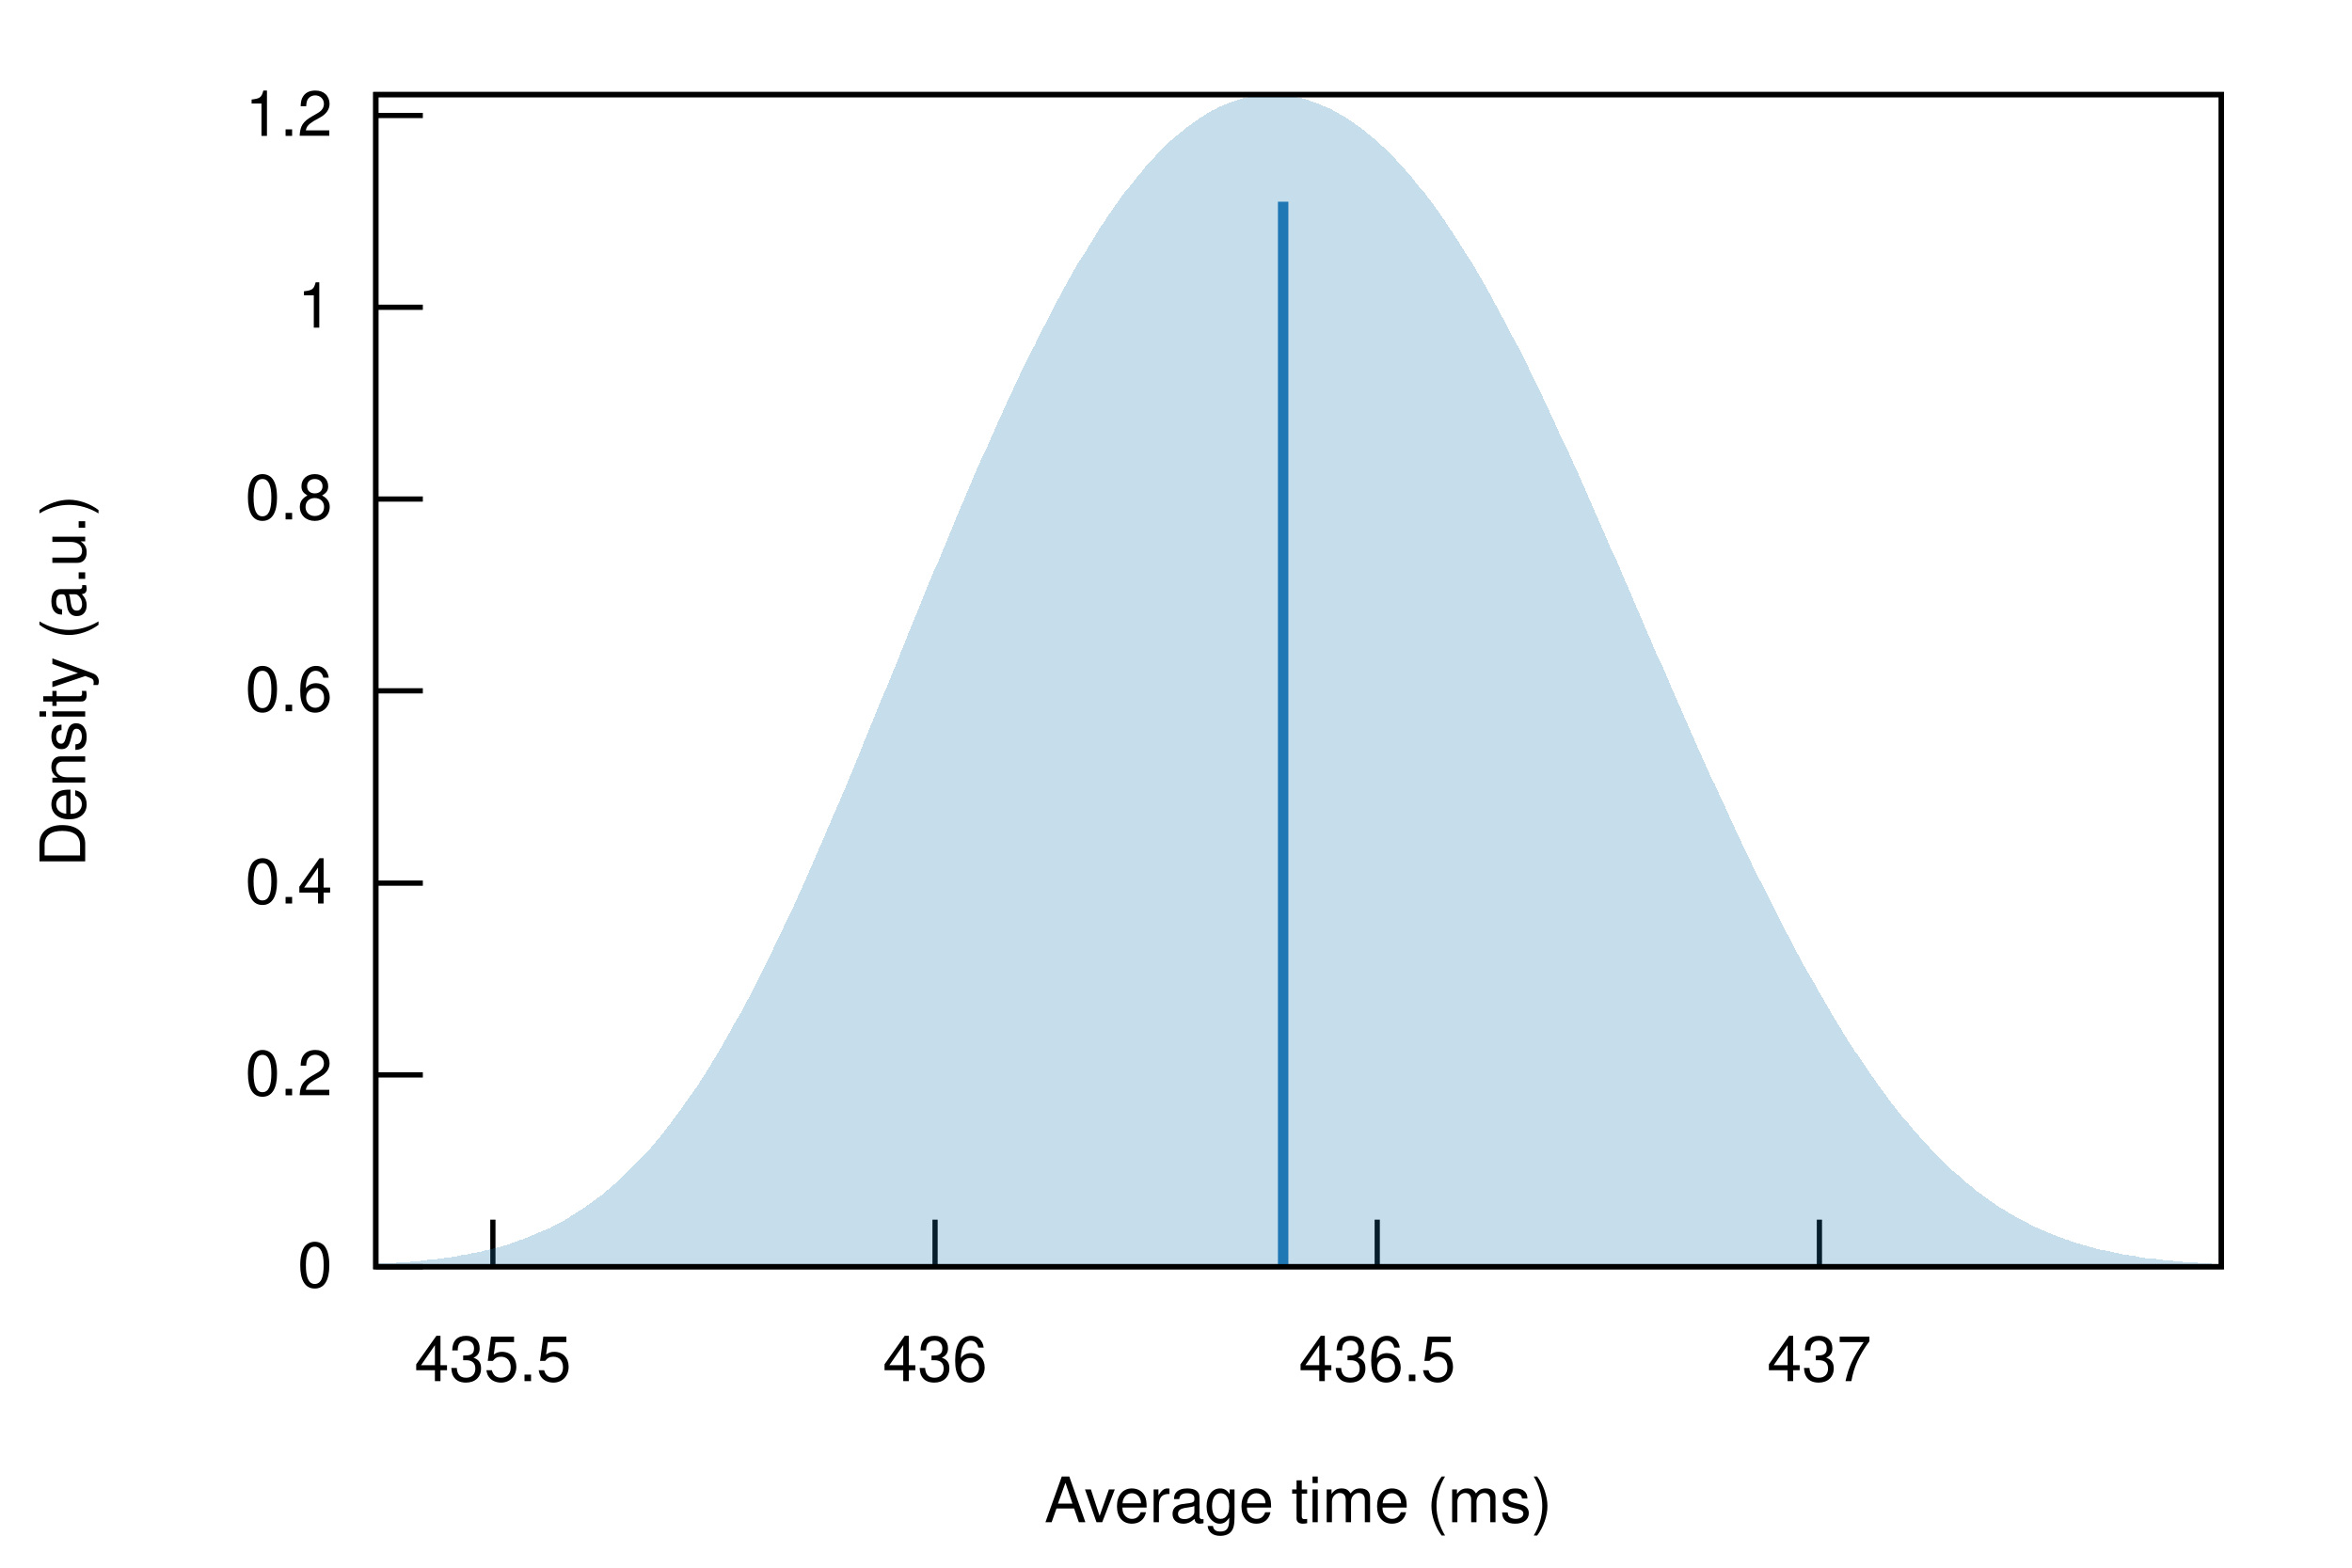
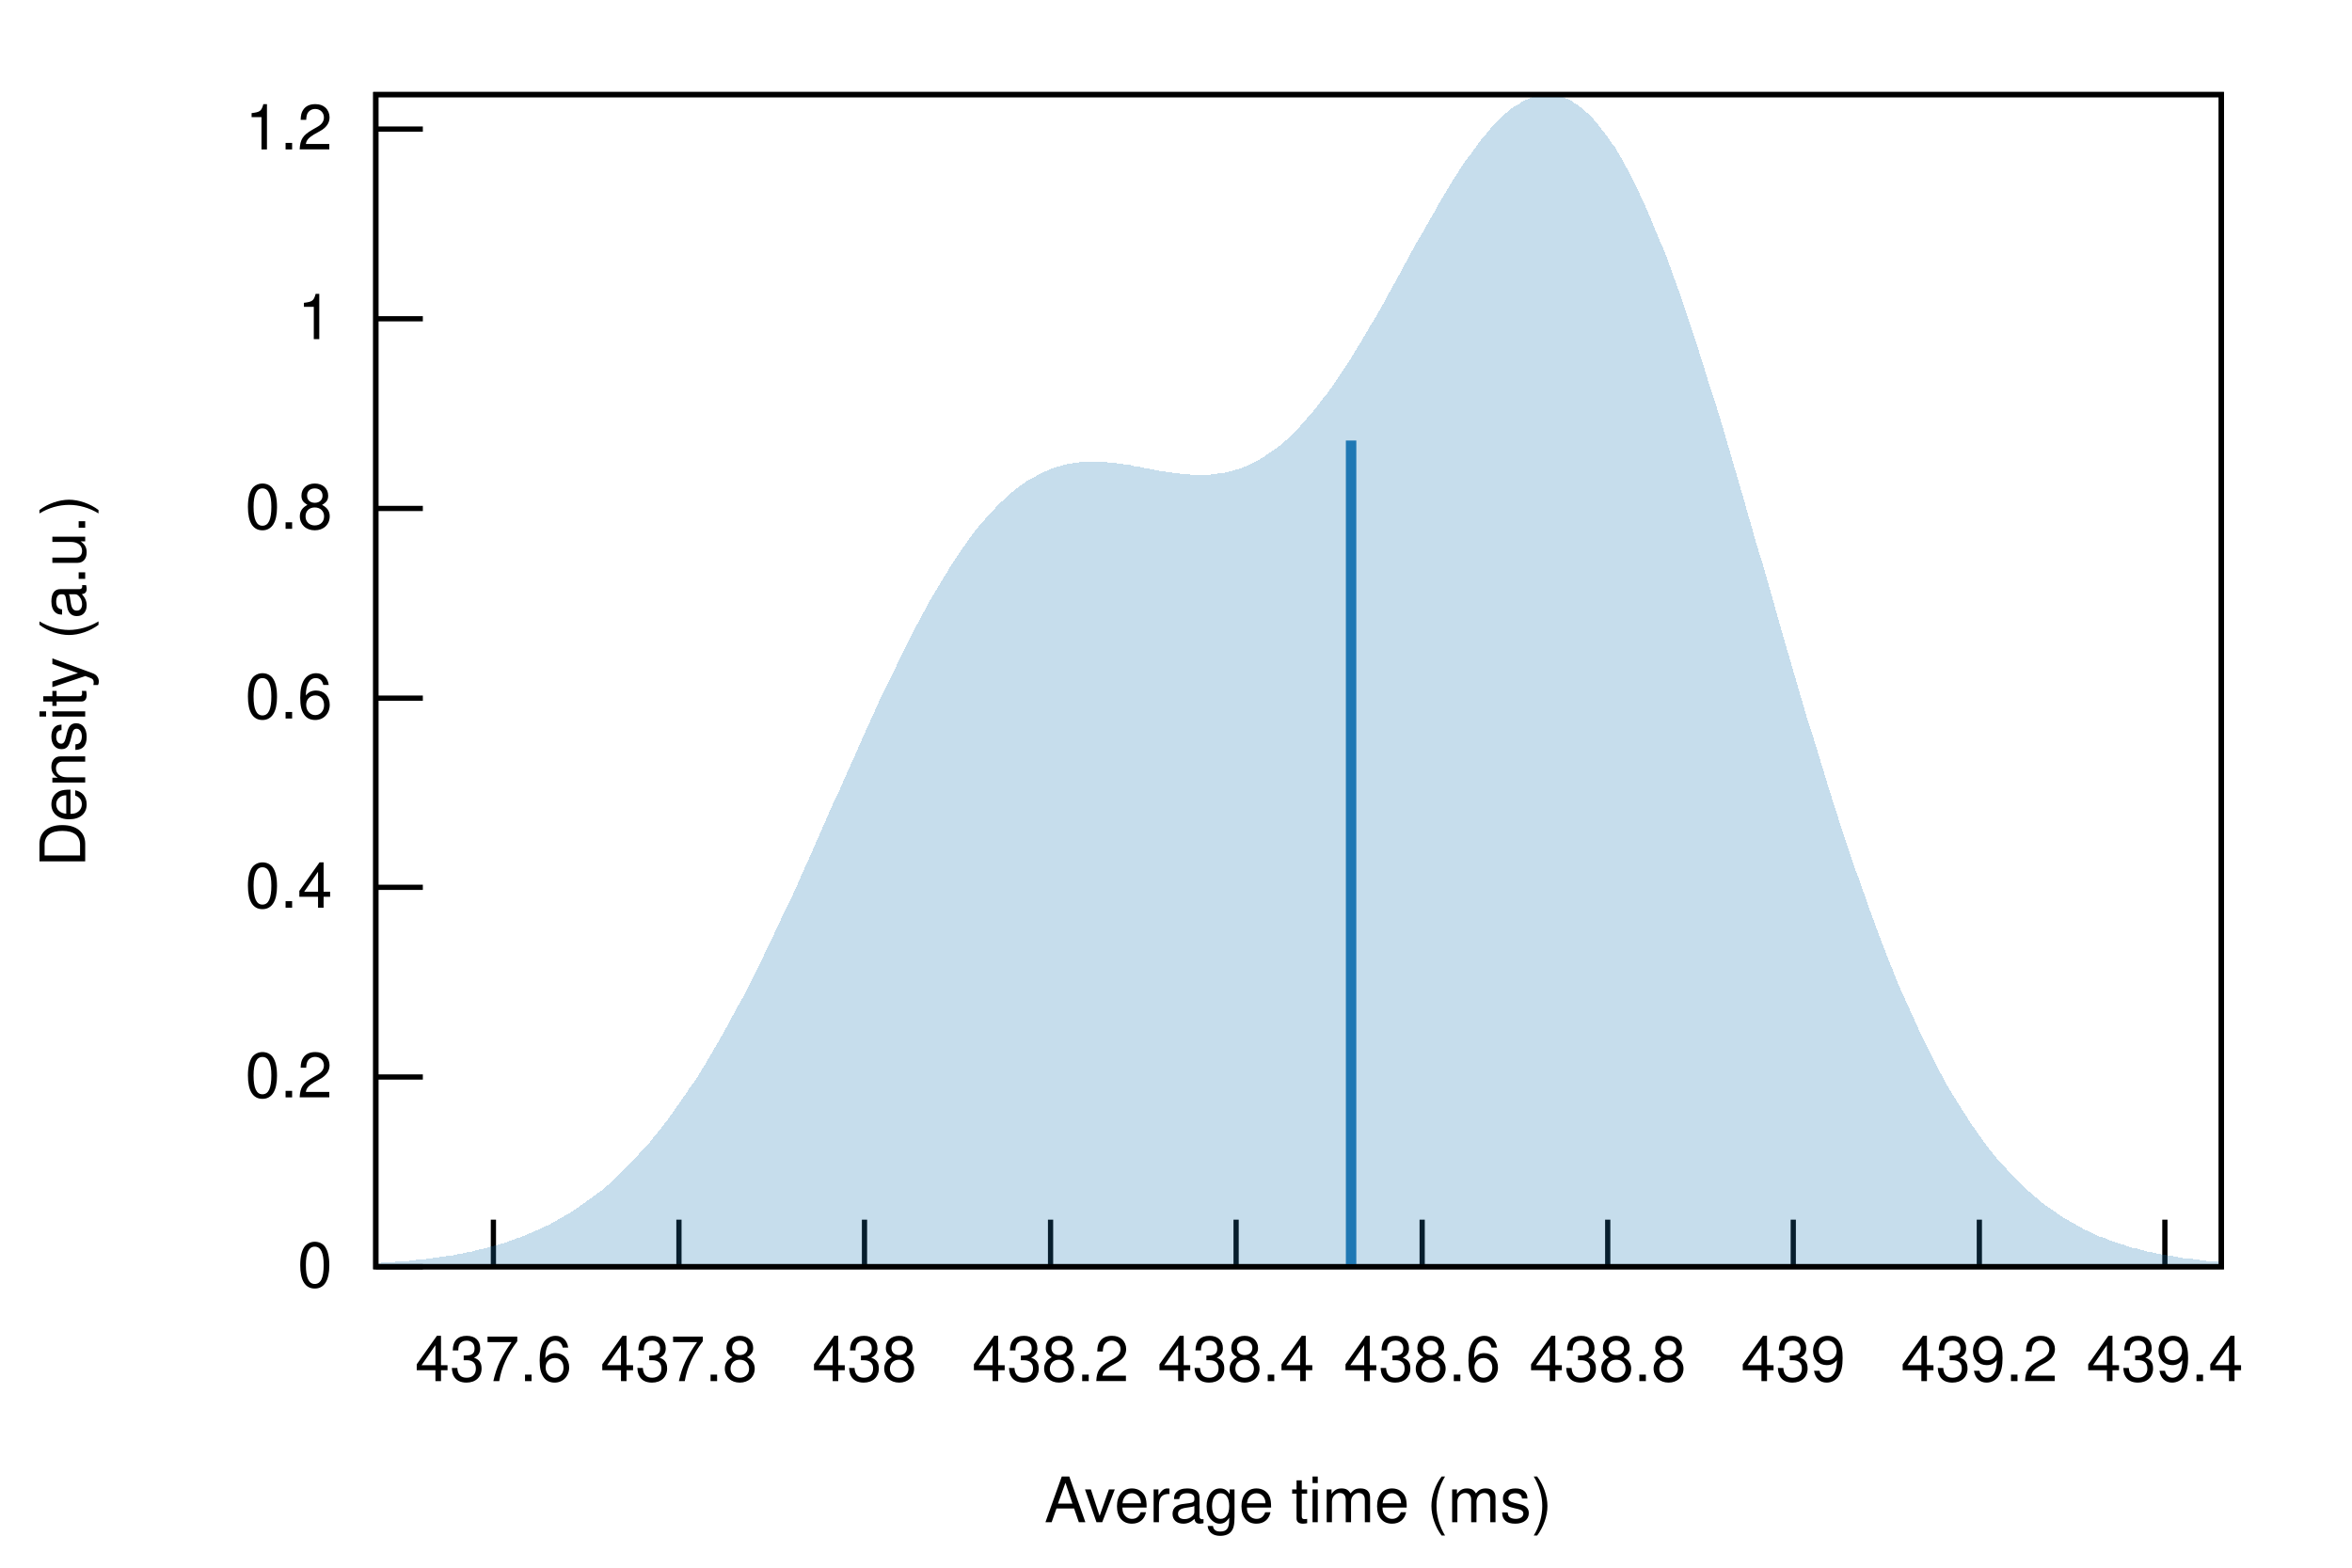
<svg xmlns="http://www.w3.org/2000/svg" xmlns:xlink="http://www.w3.org/1999/xlink" viewBox="0 0 450 300">
  <g id="gnuplot_canvas">
    <rect x="0" y="0" width="450" height="300" fill="none" />
    <defs>
      <circle id="gpDot" r="0.5" stroke-width="0.5" />
      <path id="gpPt0" stroke-width="0.222" stroke="currentColor" d="M-1,0 h2 M0,-1 v2" />
      <path id="gpPt1" stroke-width="0.222" stroke="currentColor" d="M-1,-1 L1,1 M1,-1 L-1,1" />
      <path id="gpPt2" stroke-width="0.222" stroke="currentColor" d="M-1,0 L1,0 M0,-1 L0,1 M-1,-1 L1,1 M-1,1 L1,-1" />
      <rect id="gpPt3" stroke-width="0.222" stroke="currentColor" x="-1" y="-1" width="2" height="2" />
      <rect id="gpPt4" stroke-width="0.222" stroke="currentColor" fill="currentColor" x="-1" y="-1" width="2" height="2" />
      <circle id="gpPt5" stroke-width="0.222" stroke="currentColor" cx="0" cy="0" r="1" />
      <use xlink:href="#gpPt5" id="gpPt6" fill="currentColor" stroke="none" />
      <path id="gpPt7" stroke-width="0.222" stroke="currentColor" d="M0,-1.33 L-1.33,0.67 L1.33,0.67 z" />
      <use xlink:href="#gpPt7" id="gpPt8" fill="currentColor" stroke="none" />
      <use xlink:href="#gpPt7" id="gpPt9" stroke="currentColor" transform="rotate(180)" />
      <use xlink:href="#gpPt9" id="gpPt10" fill="currentColor" stroke="none" />
      <use xlink:href="#gpPt3" id="gpPt11" stroke="currentColor" transform="rotate(45)" />
      <use xlink:href="#gpPt11" id="gpPt12" fill="currentColor" stroke="none" />
      <path id="gpPt13" stroke-width="0.222" stroke="currentColor" d="M0,1.330 L1.265,0.411 L0.782,-1.067 L-0.782,-1.076 L-1.265,0.411 z" />
      <use xlink:href="#gpPt13" id="gpPt14" fill="currentColor" stroke="none" />
      <filter id="textbox" filterUnits="objectBoundingBox" x="0" y="0" height="1" width="1">
        <feFlood flood-color="white" flood-opacity="1" result="bgnd" />
        <feComposite in="SourceGraphic" in2="bgnd" operator="atop" />
      </filter>
      <filter id="greybox" filterUnits="objectBoundingBox" x="0" y="0" height="1" width="1">
        <feFlood flood-color="lightgrey" flood-opacity="1" result="grey" />
        <feComposite in="SourceGraphic" in2="grey" operator="atop" />
      </filter>
    </defs>
    <g fill="none" color="white" stroke="currentColor" stroke-width="1.00" stroke-linecap="butt" stroke-linejoin="miter">
</g>
    <g fill="none" color="black" stroke="currentColor" stroke-width="1.00" stroke-linecap="butt" stroke-linejoin="miter">
      <path stroke="black" d="M71.9,242.4 L80.9,242.4  " />
      <g transform="translate(63.6,246.3)" stroke="none" fill="black" font-family="Helvetica" font-size="12.00" text-anchor="end">
        <text>
          <tspan font-family="Helvetica"> 0</tspan>
        </text>
      </g>
    </g>
    <g fill="none" color="black" stroke="currentColor" stroke-width="1.00" stroke-linecap="butt" stroke-linejoin="miter">
-       <path stroke="black" d="M71.9,205.7 L80.9,205.7  " />
-       <g transform="translate(63.6,209.6)" stroke="none" fill="black" font-family="Helvetica" font-size="12.00" text-anchor="end">
+       <path stroke="black" d="M71.9,206.1 L80.9,206.1  " />
+       <g transform="translate(63.6,210.0)" stroke="none" fill="black" font-family="Helvetica" font-size="12.00" text-anchor="end">
        <text>
          <tspan font-family="Helvetica"> 0.2</tspan>
        </text>
      </g>
    </g>
    <g fill="none" color="black" stroke="currentColor" stroke-width="1.00" stroke-linecap="butt" stroke-linejoin="miter">
-       <path stroke="black" d="M71.9,169.0 L80.9,169.0  " />
-       <g transform="translate(63.6,172.9)" stroke="none" fill="black" font-family="Helvetica" font-size="12.00" text-anchor="end">
+       <path stroke="black" d="M71.9,169.8 L80.9,169.8  " />
+       <g transform="translate(63.6,173.7)" stroke="none" fill="black" font-family="Helvetica" font-size="12.00" text-anchor="end">
        <text>
          <tspan font-family="Helvetica"> 0.4</tspan>
        </text>
      </g>
    </g>
    <g fill="none" color="black" stroke="currentColor" stroke-width="1.00" stroke-linecap="butt" stroke-linejoin="miter">
-       <path stroke="black" d="M71.9,132.2 L80.9,132.2  " />
-       <g transform="translate(63.6,136.1)" stroke="none" fill="black" font-family="Helvetica" font-size="12.00" text-anchor="end">
+       <path stroke="black" d="M71.9,133.6 L80.9,133.6  " />
+       <g transform="translate(63.6,137.5)" stroke="none" fill="black" font-family="Helvetica" font-size="12.00" text-anchor="end">
        <text>
          <tspan font-family="Helvetica"> 0.6</tspan>
        </text>
      </g>
    </g>
    <g fill="none" color="black" stroke="currentColor" stroke-width="1.00" stroke-linecap="butt" stroke-linejoin="miter">
-       <path stroke="black" d="M71.9,95.5 L80.9,95.5  " />
-       <g transform="translate(63.6,99.4)" stroke="none" fill="black" font-family="Helvetica" font-size="12.00" text-anchor="end">
+       <path stroke="black" d="M71.9,97.3 L80.9,97.3  " />
+       <g transform="translate(63.6,101.2)" stroke="none" fill="black" font-family="Helvetica" font-size="12.00" text-anchor="end">
        <text>
          <tspan font-family="Helvetica"> 0.8</tspan>
        </text>
      </g>
    </g>
    <g fill="none" color="black" stroke="currentColor" stroke-width="1.00" stroke-linecap="butt" stroke-linejoin="miter">
-       <path stroke="black" d="M71.9,58.8 L80.9,58.8  " />
-       <g transform="translate(63.6,62.7)" stroke="none" fill="black" font-family="Helvetica" font-size="12.00" text-anchor="end">
+       <path stroke="black" d="M71.9,61.0 L80.9,61.0  " />
+       <g transform="translate(63.6,64.9)" stroke="none" fill="black" font-family="Helvetica" font-size="12.00" text-anchor="end">
        <text>
          <tspan font-family="Helvetica"> 1</tspan>
        </text>
      </g>
    </g>
    <g fill="none" color="black" stroke="currentColor" stroke-width="1.00" stroke-linecap="butt" stroke-linejoin="miter">
-       <path stroke="black" d="M71.9,22.1 L80.9,22.1  " />
-       <g transform="translate(63.6,26.0)" stroke="none" fill="black" font-family="Helvetica" font-size="12.00" text-anchor="end">
+       <path stroke="black" d="M71.9,24.7 L80.9,24.7  " />
+       <g transform="translate(63.6,28.6)" stroke="none" fill="black" font-family="Helvetica" font-size="12.00" text-anchor="end">
        <text>
          <tspan font-family="Helvetica"> 1.2</tspan>
        </text>
      </g>
    </g>
    <g fill="none" color="black" stroke="currentColor" stroke-width="1.00" stroke-linecap="butt" stroke-linejoin="miter">
-       <path stroke="black" d="M94.3,242.4 L94.3,233.4  " />
-       <g transform="translate(94.3,264.3)" stroke="none" fill="black" font-family="Helvetica" font-size="12.00" text-anchor="middle">
-         <text>
-           <tspan font-family="Helvetica"> 435.5</tspan>
-         </text>
-       </g>
-     </g>
-     <g fill="none" color="black" stroke="currentColor" stroke-width="1.00" stroke-linecap="butt" stroke-linejoin="miter">
-       <path stroke="black" d="M178.9,242.4 L178.9,233.4  " />
-       <g transform="translate(178.9,264.3)" stroke="none" fill="black" font-family="Helvetica" font-size="12.00" text-anchor="middle">
-         <text>
-           <tspan font-family="Helvetica"> 436</tspan>
-         </text>
-       </g>
-     </g>
-     <g fill="none" color="black" stroke="currentColor" stroke-width="1.00" stroke-linecap="butt" stroke-linejoin="miter">
-       <path stroke="black" d="M263.5,242.4 L263.5,233.4  " />
-       <g transform="translate(263.5,264.3)" stroke="none" fill="black" font-family="Helvetica" font-size="12.00" text-anchor="middle">
-         <text>
-           <tspan font-family="Helvetica"> 436.5</tspan>
-         </text>
-       </g>
-     </g>
-     <g fill="none" color="black" stroke="currentColor" stroke-width="1.00" stroke-linecap="butt" stroke-linejoin="miter">
-       <path stroke="black" d="M348.1,242.4 L348.1,233.4  " />
-       <g transform="translate(348.1,264.3)" stroke="none" fill="black" font-family="Helvetica" font-size="12.00" text-anchor="middle">
-         <text>
-           <tspan font-family="Helvetica"> 437</tspan>
+       <path stroke="black" d="M94.4,242.4 L94.4,233.4  " />
+       <g transform="translate(94.4,264.3)" stroke="none" fill="black" font-family="Helvetica" font-size="12.00" text-anchor="middle">
+         <text>
+           <tspan font-family="Helvetica"> 437.6</tspan>
+         </text>
+       </g>
+     </g>
+     <g fill="none" color="black" stroke="currentColor" stroke-width="1.00" stroke-linecap="butt" stroke-linejoin="miter">
+       <path stroke="black" d="M129.9,242.4 L129.9,233.4  " />
+       <g transform="translate(129.9,264.3)" stroke="none" fill="black" font-family="Helvetica" font-size="12.00" text-anchor="middle">
+         <text>
+           <tspan font-family="Helvetica"> 437.8</tspan>
+         </text>
+       </g>
+     </g>
+     <g fill="none" color="black" stroke="currentColor" stroke-width="1.00" stroke-linecap="butt" stroke-linejoin="miter">
+       <path stroke="black" d="M165.4,242.4 L165.4,233.4  " />
+       <g transform="translate(165.4,264.3)" stroke="none" fill="black" font-family="Helvetica" font-size="12.00" text-anchor="middle">
+         <text>
+           <tspan font-family="Helvetica"> 438</tspan>
+         </text>
+       </g>
+     </g>
+     <g fill="none" color="black" stroke="currentColor" stroke-width="1.00" stroke-linecap="butt" stroke-linejoin="miter">
+       <path stroke="black" d="M201.0,242.4 L201.0,233.4  " />
+       <g transform="translate(201.0,264.3)" stroke="none" fill="black" font-family="Helvetica" font-size="12.00" text-anchor="middle">
+         <text>
+           <tspan font-family="Helvetica"> 438.2</tspan>
+         </text>
+       </g>
+     </g>
+     <g fill="none" color="black" stroke="currentColor" stroke-width="1.00" stroke-linecap="butt" stroke-linejoin="miter">
+       <path stroke="black" d="M236.5,242.4 L236.5,233.4  " />
+       <g transform="translate(236.5,264.3)" stroke="none" fill="black" font-family="Helvetica" font-size="12.00" text-anchor="middle">
+         <text>
+           <tspan font-family="Helvetica"> 438.4</tspan>
+         </text>
+       </g>
+     </g>
+     <g fill="none" color="black" stroke="currentColor" stroke-width="1.00" stroke-linecap="butt" stroke-linejoin="miter">
+       <path stroke="black" d="M272.1,242.4 L272.1,233.4  " />
+       <g transform="translate(272.1,264.3)" stroke="none" fill="black" font-family="Helvetica" font-size="12.00" text-anchor="middle">
+         <text>
+           <tspan font-family="Helvetica"> 438.6</tspan>
+         </text>
+       </g>
+     </g>
+     <g fill="none" color="black" stroke="currentColor" stroke-width="1.00" stroke-linecap="butt" stroke-linejoin="miter">
+       <path stroke="black" d="M307.6,242.4 L307.6,233.4  " />
+       <g transform="translate(307.6,264.3)" stroke="none" fill="black" font-family="Helvetica" font-size="12.00" text-anchor="middle">
+         <text>
+           <tspan font-family="Helvetica"> 438.8</tspan>
+         </text>
+       </g>
+     </g>
+     <g fill="none" color="black" stroke="currentColor" stroke-width="1.00" stroke-linecap="butt" stroke-linejoin="miter">
+       <path stroke="black" d="M343.1,242.4 L343.1,233.4  " />
+       <g transform="translate(343.1,264.3)" stroke="none" fill="black" font-family="Helvetica" font-size="12.00" text-anchor="middle">
+         <text>
+           <tspan font-family="Helvetica"> 439</tspan>
+         </text>
+       </g>
+     </g>
+     <g fill="none" color="black" stroke="currentColor" stroke-width="1.00" stroke-linecap="butt" stroke-linejoin="miter">
+       <path stroke="black" d="M378.7,242.4 L378.7,233.4  " />
+       <g transform="translate(378.7,264.3)" stroke="none" fill="black" font-family="Helvetica" font-size="12.00" text-anchor="middle">
+         <text>
+           <tspan font-family="Helvetica"> 439.2</tspan>
+         </text>
+       </g>
+     </g>
+     <g fill="none" color="black" stroke="currentColor" stroke-width="1.00" stroke-linecap="butt" stroke-linejoin="miter">
+       <path stroke="black" d="M414.2,242.4 L414.2,233.4  " />
+       <g transform="translate(414.2,264.3)" stroke="none" fill="black" font-family="Helvetica" font-size="12.00" text-anchor="middle">
+         <text>
+           <tspan font-family="Helvetica"> 439.4</tspan>
        </text>
      </g>
    </g>
    <g fill="none" color="black" stroke="currentColor" stroke-width="1.00" stroke-linecap="butt" stroke-linejoin="miter">
</g>
    <g fill="none" color="black" stroke="currentColor" stroke-width="1.00" stroke-linecap="butt" stroke-linejoin="miter">
      <path stroke="black" d="M71.9,18.1 L71.9,242.4 L425.0,242.4 L425.0,18.1 L71.9,18.1 Z  " />
    </g>
    <g fill="none" color="black" stroke="currentColor" stroke-width="1.00" stroke-linecap="butt" stroke-linejoin="miter">
      <g transform="translate(16.3,130.3) rotate(270)" stroke="none" fill="black" font-family="Helvetica" font-size="12.00" text-anchor="middle">
        <text>
          <tspan font-family="Helvetica">Density (a.u.)</tspan>
        </text>
      </g>
    </g>
    <g fill="none" color="black" stroke="currentColor" stroke-width="1.00" stroke-linecap="butt" stroke-linejoin="miter">
      <g transform="translate(248.4,291.3)" stroke="none" fill="black" font-family="Helvetica" font-size="12.00" text-anchor="middle">
        <text>
          <tspan font-family="Helvetica">Average time (ms)</tspan>
        </text>
      </g>
    </g>
    <g fill="none" color="black" stroke="currentColor" stroke-width="1.00" stroke-linecap="butt" stroke-linejoin="miter">
</g>
    <g id="gnuplot_plot_1">
      <g fill="none" color="black" stroke="currentColor" stroke-width="1.00" stroke-linecap="butt" stroke-linejoin="miter">
        <g stroke="none" shape-rendering="crispEdges">
-           <polygon fill="rgb( 31, 120, 180)" fill-opacity="0.25" points="71.9,241.9 72.6,241.8 73.3,241.8 74.0,241.8 74.7,241.7 75.4,241.7 76.1,241.6 76.9,241.6 77.6,241.5 78.3,241.5 79.0,241.4 79.7,241.3 80.4,241.3 81.1,241.2 81.8,241.1 82.5,241.1 83.2,241.0 83.9,240.9 84.6,240.8 85.3,240.7 86.1,240.6 86.8,240.5 87.5,240.4 88.2,240.2 88.9,240.1 89.6,240.0 90.3,239.8 91.0,239.7 91.7,239.6 92.4,239.4 93.1,239.2 93.8,239.1 94.5,238.9 95.3,238.7 96.0,238.5 96.7,238.3 97.4,238.1 98.1,237.8 98.8,237.6 99.5,237.3 100.2,237.1 100.9,236.8 101.6,236.5 102.3,236.2 103.0,235.9 103.7,235.6 104.5,235.3 105.2,235.0 105.9,234.6 106.6,234.2 107.3,233.9 108.0,233.5 108.7,233.1 109.4,232.6 110.1,232.2 110.8,231.7 111.5,231.3 112.2,230.8 112.9,230.3 113.6,229.8 114.4,229.2 115.1,228.7 115.8,228.1 116.5,227.5 117.2,226.9 117.9,226.3 118.6,225.7 119.3,225.0 120.0,224.3 120.7,223.6 121.4,222.9 122.1,222.2 122.8,221.4 123.6,220.7 124.3,219.9 125.0,219.1 125.7,218.2 126.4,217.4 127.1,216.5 127.8,215.6 128.5,214.7 129.2,213.7 129.9,212.8 130.6,211.8 131.3,210.8 132.0,209.8 132.8,208.7 133.5,207.7 134.2,206.6 134.9,205.5 135.6,204.4 136.3,203.2 137.0,202.1 137.7,200.9 138.4,199.7 139.1,198.4 139.8,197.2 140.5,195.9 141.2,194.7 142.0,193.4 142.7,192.0 143.4,190.7 144.1,189.3 144.8,188.0 145.5,186.6 146.2,185.2 146.9,183.7 147.6,182.3 148.3,180.8 149.0,179.3 149.7,177.9 150.4,176.4 151.2,174.8 151.9,173.3 152.6,171.7 153.3,170.2 154.0,168.6 154.7,167.0 155.4,165.4 156.1,163.8 156.8,162.2 157.5,160.6 158.2,158.9 158.9,157.3 159.6,155.6 160.4,153.9 161.1,152.2 161.8,150.6 162.5,148.9 163.2,147.2 163.9,145.5 164.6,143.8 165.3,142.0 166.0,140.3 166.7,138.6 167.4,136.9 168.1,135.1 168.8,133.4 169.6,131.7 170.3,129.9 171.0,128.2 171.7,126.5 172.4,124.7 173.1,123.0 173.8,121.2 174.5,119.5 175.2,117.8 175.9,116.1 176.6,114.3 177.3,112.6 178.0,110.9 178.7,109.2 179.5,107.5 180.2,105.8 180.9,104.1 181.6,102.4 182.3,100.7 183.0,99.0 183.7,97.3 184.4,95.7 185.1,94.0 185.8,92.4 186.5,90.7 187.2,89.1 187.9,87.5 188.7,85.9 189.4,84.3 190.1,82.7 190.8,81.1 191.5,79.6 192.2,78.0 192.9,76.5 193.6,75.0 194.3,73.5 195.0,72.0 195.7,70.5 196.4,69.0 197.1,67.6 197.9,66.2 198.6,64.7 199.3,63.3 200.0,62.0 200.7,60.6 201.4,59.2 202.1,57.9 202.8,56.6 203.5,55.3 204.2,54.0 204.9,52.8 205.6,51.5 206.3,50.3 207.1,49.1 207.8,48.0 208.5,46.8 209.2,45.7 209.9,44.5 210.6,43.4 211.3,42.4 212.0,41.3 212.7,40.3 213.4,39.3 214.1,38.3 214.8,37.3 215.5,36.4 216.3,35.5 217.0,34.6 217.7,33.7 218.4,32.9 219.1,32.0 219.8,31.2 220.5,30.5 221.2,29.7 221.9,29.0 222.6,28.3 223.3,27.6 224.0,26.9 224.7,26.3 225.5,25.7 226.2,25.1 226.9,24.5 227.6,24.0 228.3,23.5 229.0,23.0 229.7,22.5 230.4,22.1 231.1,21.6 231.8,21.2 232.5,20.9 233.2,20.5 233.9,20.2 234.7,19.9 235.4,19.6 236.1,19.4 236.8,19.1 237.5,18.9 238.2,18.7 238.9,18.6 239.6,18.4 240.3,18.3 241.0,18.2 241.7,18.2 242.4,18.1 243.1,18.1 243.9,18.1 244.6,18.1 245.3,18.2 246.0,18.2 246.7,18.3 247.4,18.4 248.1,18.6 248.8,18.7 249.5,18.9 250.2,19.1 250.9,19.4 251.6,19.6 252.3,19.9 253.0,20.2 253.8,20.5 254.5,20.8 255.2,21.2 255.9,21.6 256.6,22.0 257.3,22.4 258.0,22.8 258.7,23.3 259.4,23.8 260.1,24.3 260.8,24.8 261.5,25.4 262.2,26.0 263.0,26.6 263.7,27.2 264.4,27.9 265.1,28.5 265.8,29.2 266.5,29.9 267.2,30.7 267.9,31.4 268.6,32.2 269.3,33.0 270.0,33.8 270.7,34.7 271.4,35.6 272.2,36.4 272.9,37.4 273.6,38.3 274.3,39.2 275.0,40.2 275.7,41.2 276.4,42.2 277.1,43.3 277.8,44.3 278.5,45.4 279.2,46.5 279.9,47.6 280.6,48.8 281.4,49.9 282.1,51.1 282.8,52.3 283.5,53.5 284.2,54.7 284.9,56.0 285.6,57.3 286.3,58.6 287.0,59.9 287.7,61.2 288.4,62.5 289.1,63.9 289.8,65.2 290.6,66.6 291.3,68.0 292.0,69.4 292.7,70.9 293.4,72.3 294.1,73.8 294.8,75.2 295.5,76.7 296.2,78.2 296.9,79.7 297.6,81.2 298.3,82.8 299.0,84.3 299.8,85.9 300.5,87.4 301.2,89.0 301.9,90.5 302.6,92.1 303.3,93.7 304.0,95.3 304.7,96.9 305.4,98.5 306.1,100.1 306.8,101.7 307.5,103.3 308.2,105.0 309.0,106.6 309.7,108.2 310.4,109.9 311.1,111.5 311.8,113.1 312.5,114.8 313.2,116.4 313.9,118.0 314.6,119.7 315.3,121.3 316.0,122.9 316.7,124.6 317.4,126.2 318.2,127.8 318.9,129.4 319.6,131.1 320.3,132.7 321.0,134.3 321.7,135.9 322.4,137.5 323.1,139.1 323.8,140.7 324.5,142.3 325.2,143.9 325.9,145.4 326.6,147.0 327.3,148.6 328.1,150.1 328.8,151.7 329.5,153.2 330.2,154.7 330.9,156.3 331.6,157.8 332.3,159.3 333.0,160.8 333.7,162.3 334.4,163.7 335.1,165.2 335.8,166.7 336.5,168.1 337.3,169.5 338.0,171.0 338.7,172.4 339.4,173.8 340.1,175.2 340.8,176.5 341.5,177.9 342.2,179.2 342.9,180.6 343.6,181.9 344.3,183.2 345.0,184.5 345.7,185.8 346.5,187.1 347.2,188.3 347.9,189.6 348.6,190.8 349.3,192.0 350.0,193.2 350.7,194.4 351.4,195.6 352.1,196.7 352.8,197.9 353.5,199.0 354.2,200.1 354.9,201.2 355.7,202.2 356.4,203.3 357.1,204.4 357.8,205.4 358.5,206.4 359.2,207.4 359.9,208.4 360.6,209.3 361.3,210.3 362.0,211.2 362.7,212.1 363.4,213.0 364.1,213.9 364.9,214.7 365.6,215.6 366.3,216.4 367.0,217.2 367.7,218.0 368.4,218.8 369.1,219.5 369.8,220.3 370.5,221.0 371.2,221.7 371.9,222.4 372.6,223.1 373.3,223.8 374.1,224.4 374.8,225.0 375.5,225.7 376.2,226.3 376.9,226.8 377.6,227.4 378.3,228.0 379.0,228.5 379.7,229.0 380.4,229.5 381.1,230.0 381.8,230.5 382.5,231.0 383.3,231.4 384.0,231.9 384.7,232.3 385.4,232.7 386.1,233.1 386.8,233.5 387.5,233.8 388.2,234.2 388.9,234.6 389.6,234.9 390.3,235.2 391.0,235.5 391.7,235.8 392.4,236.1 393.2,236.4 393.9,236.7 394.6,236.9 395.3,237.2 396.0,237.4 396.7,237.7 397.4,237.9 398.1,238.1 398.8,238.3 399.5,238.5 400.2,238.7 400.9,238.9 401.6,239.1 402.4,239.2 403.1,239.4 403.8,239.5 404.5,239.7 405.2,239.8 405.9,240.0 406.6,240.1 407.3,240.2 408.0,240.3 408.7,240.4 409.4,240.6 410.1,240.7 410.8,240.8 411.6,240.8 412.3,240.9 413.0,241.0 413.7,241.1 414.4,241.2 415.1,241.2 415.8,241.3 416.5,241.4 417.2,241.4 417.9,241.5 418.6,241.5 419.3,241.6 420.0,241.6 420.8,241.7 421.5,241.7 422.2,241.8 422.9,241.8 423.6,241.9 424.3,241.9 425.0,241.9 425.0,242.4 424.3,242.4 423.6,242.4 422.9,242.4 422.2,242.4 421.5,242.4 420.8,242.4 420.0,242.4 419.3,242.4 418.6,242.4 417.9,242.4 417.2,242.4 416.5,242.4 415.8,242.4 415.1,242.4 414.4,242.4 413.7,242.4 413.0,242.4 412.3,242.4 411.6,242.4 410.8,242.4 410.1,242.4 409.4,242.4 408.7,242.4 408.0,242.4 407.3,242.4 406.6,242.4 405.9,242.4 405.2,242.4 404.5,242.4 403.8,242.4 403.1,242.4 402.4,242.4 401.6,242.4 400.9,242.4 400.2,242.4 399.5,242.4 398.8,242.4 398.1,242.4 397.4,242.4 396.7,242.4 396.0,242.4 395.3,242.4 394.6,242.4 393.9,242.4 393.2,242.4 392.4,242.4 391.7,242.4 391.0,242.4 390.3,242.4 389.6,242.4 388.9,242.4 388.2,242.4 387.5,242.4 386.8,242.4 386.1,242.4 385.4,242.4 384.7,242.4 384.0,242.4 383.3,242.4 382.5,242.4 381.8,242.4 381.1,242.4 380.4,242.4 379.7,242.4 379.0,242.4 378.3,242.4 377.6,242.4 376.9,242.4 376.2,242.4 375.5,242.4 374.8,242.4 374.1,242.4 373.3,242.4 372.6,242.4 371.9,242.4 371.2,242.4 370.5,242.4 369.8,242.4 369.1,242.4 368.4,242.4 367.7,242.4 367.0,242.4 366.3,242.4 365.6,242.4 364.9,242.4 364.1,242.4 363.4,242.4 362.7,242.4 362.0,242.4 361.3,242.4 360.6,242.4 359.9,242.4 359.2,242.4 358.5,242.4 357.8,242.4 357.1,242.4 356.4,242.4 355.7,242.4 354.9,242.4 354.2,242.4 353.5,242.4 352.8,242.4 352.1,242.4 351.4,242.4 350.7,242.4 350.0,242.4 349.3,242.4 348.6,242.4 347.9,242.4 347.2,242.4 346.5,242.4 345.7,242.4 345.0,242.4 344.3,242.4 343.6,242.4 342.9,242.4 342.2,242.4 341.5,242.4 340.8,242.4 340.1,242.4 339.4,242.4 338.7,242.4 338.0,242.4 337.3,242.4 336.5,242.4 335.8,242.4 335.1,242.4 334.4,242.4 333.7,242.4 333.0,242.4 332.3,242.4 331.6,242.4 330.9,242.4 330.2,242.4 329.5,242.4 328.8,242.4 328.1,242.4 327.3,242.4 326.6,242.4 325.9,242.4 325.2,242.4 324.5,242.4 323.8,242.4 323.1,242.4 322.4,242.4 321.7,242.4 321.0,242.4 320.3,242.4 319.6,242.4 318.9,242.4 318.2,242.4 317.4,242.4 316.7,242.4 316.0,242.4 315.3,242.4 314.6,242.4 313.9,242.4 313.2,242.4 312.5,242.4 311.8,242.4 311.1,242.4 310.4,242.4 309.7,242.4 309.0,242.4 308.2,242.4 307.5,242.4 306.8,242.4 306.1,242.4 305.4,242.4 304.7,242.4 304.0,242.4 303.3,242.4 302.6,242.4 301.9,242.4 301.2,242.4 300.5,242.4 299.8,242.4 299.0,242.4 298.3,242.4 297.6,242.4 296.9,242.4 296.2,242.4 295.5,242.4 294.8,242.4 294.1,242.4 293.4,242.4 292.7,242.4 292.0,242.4 291.3,242.4 290.6,242.4 289.8,242.4 289.1,242.4 288.4,242.4 287.7,242.4 287.0,242.4 286.3,242.4 285.6,242.4 284.9,242.4 284.2,242.4 283.5,242.4 282.8,242.4 282.1,242.4 281.4,242.4 280.6,242.4 279.9,242.4 279.2,242.4 278.5,242.4 277.8,242.4 277.1,242.4 276.4,242.4 275.7,242.4 275.0,242.4 274.3,242.4 273.6,242.4 272.9,242.4 272.2,242.4 271.4,242.4 270.7,242.4 270.0,242.4 269.3,242.4 268.6,242.4 267.9,242.4 267.2,242.4 266.5,242.4 265.8,242.4 265.1,242.4 264.4,242.4 263.7,242.4 263.0,242.4 262.2,242.4 261.5,242.4 260.8,242.4 260.1,242.4 259.4,242.4 258.7,242.4 258.0,242.4 257.3,242.4 256.6,242.4 255.9,242.4 255.2,242.4 254.5,242.4 253.8,242.4 253.0,242.4 252.3,242.4 251.6,242.4 250.9,242.4 250.2,242.4 249.5,242.4 248.8,242.4 248.1,242.4 247.4,242.4 246.7,242.4 246.0,242.4 245.3,242.4 244.6,242.4 243.9,242.4 243.1,242.4 242.4,242.4 241.7,242.4 241.0,242.4 240.3,242.4 239.6,242.4 238.9,242.4 238.2,242.4 237.5,242.4 236.8,242.4 236.1,242.4 235.4,242.4 234.7,242.4 233.9,242.4 233.2,242.4 232.5,242.4 231.8,242.4 231.1,242.4 230.4,242.4 229.7,242.4 229.0,242.4 228.3,242.4 227.6,242.4 226.9,242.4 226.2,242.4 225.5,242.4 224.7,242.4 224.0,242.4 223.3,242.4 222.6,242.4 221.9,242.4 221.2,242.4 220.5,242.4 219.8,242.4 219.1,242.4 218.4,242.4 217.7,242.4 217.0,242.4 216.3,242.4 215.5,242.4 214.8,242.4 214.1,242.4 213.4,242.4 212.7,242.4 212.0,242.4 211.3,242.4 210.6,242.4 209.9,242.4 209.2,242.4 208.5,242.4 207.8,242.4 207.1,242.4 206.3,242.4 205.6,242.4 204.9,242.4 204.2,242.4 203.5,242.4 202.8,242.4 202.1,242.4 201.4,242.4 200.7,242.4 200.0,242.4 199.3,242.4 198.6,242.4 197.9,242.4 197.1,242.4 196.4,242.4 195.7,242.4 195.0,242.4 194.3,242.4 193.6,242.4 192.9,242.4 192.2,242.4 191.5,242.4 190.8,242.4 190.1,242.4 189.4,242.4 188.7,242.4 187.9,242.4 187.2,242.4 186.5,242.4 185.8,242.4 185.1,242.4 184.4,242.4 183.7,242.4 183.0,242.4 182.3,242.4 181.6,242.4 180.9,242.4 180.2,242.4 179.5,242.4 178.7,242.4 178.0,242.4 177.3,242.4 176.6,242.4 175.9,242.4 175.2,242.4 174.5,242.4 173.8,242.4 173.1,242.4 172.4,242.4 171.7,242.4 171.0,242.4 170.3,242.4 169.6,242.4 168.8,242.4 168.1,242.4 167.4,242.4 166.7,242.4 166.0,242.4 165.3,242.4 164.6,242.4 163.9,242.4 163.2,242.4 162.5,242.4 161.8,242.4 161.1,242.4 160.4,242.4 159.6,242.4 158.9,242.4 158.2,242.4 157.5,242.4 156.8,242.4 156.1,242.4 155.4,242.4 154.7,242.4 154.0,242.4 153.3,242.4 152.6,242.4 151.9,242.4 151.2,242.4 150.4,242.4 149.7,242.4 149.0,242.4 148.3,242.4 147.6,242.4 146.9,242.4 146.2,242.4 145.5,242.4 144.8,242.4 144.1,242.4 143.4,242.4 142.7,242.4 142.0,242.4 141.2,242.4 140.5,242.4 139.8,242.4 139.1,242.4 138.4,242.4 137.7,242.4 137.0,242.4 136.3,242.4 135.6,242.4 134.9,242.4 134.2,242.4 133.5,242.4 132.8,242.4 132.0,242.4 131.3,242.4 130.6,242.4 129.9,242.4 129.2,242.4 128.5,242.4 127.8,242.4 127.1,242.4 126.4,242.4 125.7,242.4 125.0,242.4 124.3,242.4 123.6,242.4 122.8,242.4 122.1,242.4 121.4,242.4 120.7,242.4 120.0,242.4 119.3,242.4 118.6,242.4 117.9,242.4 117.2,242.4 116.5,242.4 115.8,242.4 115.1,242.4 114.4,242.4 113.6,242.4 112.9,242.4 112.2,242.4 111.5,242.4 110.8,242.4 110.1,242.4 109.4,242.4 108.7,242.4 108.0,242.4 107.3,242.4 106.6,242.4 105.9,242.4 105.2,242.4 104.5,242.4 103.7,242.4 103.0,242.4 102.3,242.4 101.6,242.4 100.9,242.4 100.2,242.4 99.5,242.4 98.8,242.4 98.1,242.4 97.4,242.4 96.7,242.4 96.0,242.4 95.3,242.4 94.5,242.4 93.8,242.4 93.1,242.4 92.4,242.4 91.7,242.4 91.0,242.4 90.3,242.4 89.6,242.4 88.9,242.4 88.2,242.4 87.5,242.4 86.8,242.4 86.1,242.4 85.3,242.4 84.6,242.4 83.9,242.4 83.2,242.4 82.5,242.4 81.8,242.4 81.1,242.4 80.4,242.4 79.7,242.4 79.0,242.4 78.3,242.4 77.6,242.4 76.9,242.4 76.1,242.4 75.4,242.4 74.7,242.4 74.0,242.4 73.3,242.4 72.6,242.4 71.9,242.4 " />
+           <polygon fill="rgb( 31, 120, 180)" fill-opacity="0.25" points="71.9,241.7 72.6,241.7 73.3,241.6 74.0,241.6 74.7,241.6 75.4,241.5 76.1,241.4 76.9,241.4 77.6,241.3 78.3,241.3 79.0,241.2 79.7,241.1 80.4,241.0 81.1,241.0 81.8,240.9 82.5,240.8 83.2,240.7 83.9,240.6 84.6,240.5 85.3,240.4 86.1,240.3 86.8,240.2 87.5,240.0 88.2,239.9 88.9,239.8 89.6,239.6 90.3,239.5 91.0,239.3 91.7,239.1 92.4,239.0 93.1,238.8 93.8,238.6 94.5,238.4 95.3,238.2 96.0,238.0 96.7,237.8 97.4,237.5 98.1,237.3 98.8,237.0 99.5,236.8 100.2,236.5 100.9,236.2 101.6,235.9 102.3,235.6 103.0,235.3 103.7,235.0 104.5,234.6 105.2,234.3 105.9,233.9 106.6,233.5 107.3,233.1 108.0,232.7 108.7,232.3 109.4,231.9 110.1,231.4 110.8,230.9 111.5,230.4 112.2,229.9 112.9,229.4 113.6,228.9 114.4,228.3 115.1,227.8 115.8,227.2 116.5,226.6 117.2,225.9 117.9,225.3 118.6,224.6 119.3,223.9 120.0,223.2 120.7,222.5 121.4,221.8 122.1,221.0 122.8,220.2 123.6,219.4 124.3,218.6 125.0,217.7 125.7,216.9 126.4,216.0 127.1,215.1 127.8,214.2 128.5,213.2 129.2,212.2 129.9,211.2 130.6,210.2 131.3,209.2 132.0,208.1 132.8,207.1 133.5,206.0 134.2,204.8 134.9,203.7 135.6,202.5 136.3,201.3 137.0,200.1 137.7,198.9 138.4,197.7 139.1,196.4 139.8,195.1 140.5,193.8 141.2,192.5 142.0,191.1 142.7,189.8 143.4,188.4 144.1,187.0 144.8,185.6 145.5,184.2 146.2,182.7 146.9,181.3 147.6,179.8 148.3,178.3 149.0,176.8 149.7,175.3 150.4,173.8 151.2,172.3 151.9,170.7 152.6,169.2 153.3,167.6 154.0,166.0 154.7,164.5 155.4,162.9 156.1,161.3 156.8,159.7 157.5,158.1 158.2,156.5 158.9,154.9 159.6,153.3 160.4,151.7 161.1,150.1 161.8,148.5 162.5,146.9 163.2,145.4 163.9,143.8 164.6,142.2 165.3,140.6 166.0,139.1 166.7,137.5 167.4,136.0 168.1,134.4 168.8,132.9 169.6,131.4 170.3,129.9 171.0,128.5 171.7,127.0 172.4,125.6 173.1,124.2 173.8,122.8 174.5,121.4 175.2,120.0 175.9,118.7 176.6,117.4 177.3,116.1 178.0,114.8 178.7,113.6 179.5,112.3 180.2,111.1 180.9,110.0 181.6,108.8 182.3,107.7 183.0,106.7 183.7,105.6 184.4,104.6 185.1,103.6 185.8,102.6 186.5,101.7 187.2,100.8 187.9,100.0 188.7,99.1 189.4,98.3 190.1,97.6 190.8,96.8 191.5,96.1 192.2,95.5 192.9,94.8 193.6,94.2 194.3,93.6 195.0,93.1 195.7,92.6 196.4,92.1 197.1,91.7 197.9,91.3 198.6,90.9 199.3,90.5 200.0,90.2 200.7,89.9 201.4,89.6 202.1,89.4 202.8,89.2 203.5,89.0 204.2,88.8 204.9,88.7 205.6,88.6 206.3,88.5 207.1,88.4 207.8,88.4 208.5,88.3 209.2,88.3 209.9,88.3 210.6,88.4 211.3,88.4 212.0,88.5 212.7,88.5 213.4,88.6 214.1,88.7 214.8,88.8 215.5,88.9 216.3,89.0 217.0,89.2 217.7,89.3 218.4,89.4 219.1,89.6 219.8,89.7 220.5,89.8 221.2,90.0 221.9,90.1 222.6,90.2 223.3,90.3 224.0,90.4 224.7,90.5 225.5,90.6 226.2,90.7 226.9,90.8 227.6,90.8 228.3,90.9 229.0,90.9 229.7,90.9 230.4,90.9 231.1,90.9 231.8,90.8 232.5,90.7 233.2,90.6 233.9,90.5 234.7,90.4 235.4,90.2 236.1,90.0 236.8,89.8 237.5,89.6 238.2,89.3 238.9,89.0 239.6,88.6 240.3,88.3 241.0,87.9 241.7,87.5 242.4,87.0 243.1,86.5 243.9,86.0 244.6,85.5 245.3,84.9 246.0,84.3 246.7,83.6 247.4,83.0 248.1,82.2 248.8,81.5 249.5,80.7 250.2,79.9 250.9,79.1 251.6,78.3 252.3,77.4 253.0,76.4 253.8,75.5 254.5,74.5 255.2,73.5 255.9,72.5 256.6,71.4 257.3,70.4 258.0,69.3 258.7,68.2 259.4,67.0 260.1,65.9 260.8,64.7 261.5,63.5 262.2,62.3 263.0,61.0 263.7,59.8 264.4,58.6 265.1,57.3 265.8,56.0 266.5,54.7 267.2,53.5 267.9,52.2 268.6,50.9 269.3,49.6 270.0,48.3 270.7,47.0 271.4,45.8 272.2,44.5 272.9,43.2 273.6,42.0 274.3,40.8 275.0,39.5 275.7,38.3 276.4,37.1 277.1,36.0 277.8,34.8 278.5,33.7 279.2,32.6 279.9,31.5 280.6,30.5 281.4,29.5 282.1,28.5 282.8,27.5 283.5,26.6 284.2,25.8 284.9,24.9 285.6,24.1 286.3,23.4 287.0,22.7 287.7,22.0 288.4,21.4 289.1,20.8 289.8,20.3 290.6,19.9 291.3,19.4 292.0,19.1 292.7,18.8 293.4,18.5 294.1,18.3 294.8,18.2 295.5,18.1 296.2,18.1 296.9,18.1 297.6,18.2 298.3,18.4 299.0,18.6 299.8,18.9 300.5,19.2 301.2,19.7 301.9,20.1 302.6,20.7 303.3,21.3 304.0,21.9 304.7,22.6 305.4,23.4 306.1,24.3 306.8,25.2 307.5,26.1 308.2,27.2 309.0,28.2 309.7,29.4 310.4,30.6 311.1,31.9 311.8,33.2 312.5,34.6 313.2,36.0 313.9,37.5 314.6,39.0 315.3,40.6 316.0,42.3 316.7,44.0 317.4,45.7 318.2,47.5 318.9,49.3 319.6,51.2 320.3,53.2 321.0,55.1 321.7,57.1 322.4,59.2 323.1,61.3 323.8,63.4 324.5,65.5 325.2,67.7 325.9,69.9 326.6,72.2 327.3,74.5 328.1,76.8 328.8,79.1 329.5,81.4 330.2,83.8 330.9,86.2 331.6,88.6 332.3,91.0 333.0,93.4 333.7,95.8 334.4,98.3 335.1,100.7 335.8,103.2 336.5,105.6 337.3,108.1 338.0,110.6 338.7,113.0 339.4,115.5 340.1,118.0 340.8,120.4 341.5,122.9 342.2,125.3 342.9,127.7 343.6,130.1 344.3,132.5 345.0,134.9 345.7,137.3 346.5,139.7 347.2,142.0 347.9,144.3 348.6,146.6 349.3,148.9 350.0,151.2 350.7,153.4 351.4,155.6 352.1,157.8 352.8,160.0 353.5,162.1 354.2,164.2 354.9,166.3 355.7,168.3 356.4,170.3 357.1,172.3 357.8,174.3 358.5,176.2 359.2,178.1 359.9,180.0 360.6,181.8 361.3,183.6 362.0,185.3 362.7,187.1 363.4,188.8 364.1,190.4 364.9,192.1 365.6,193.7 366.3,195.2 367.0,196.8 367.7,198.2 368.4,199.7 369.1,201.1 369.8,202.5 370.5,203.9 371.2,205.2 371.9,206.5 372.6,207.8 373.3,209.0 374.1,210.2 374.8,211.4 375.5,212.5 376.2,213.6 376.9,214.7 377.6,215.7 378.3,216.7 379.0,217.7 379.7,218.7 380.4,219.6 381.1,220.5 381.8,221.4 382.5,222.2 383.3,223.0 384.0,223.8 384.7,224.6 385.4,225.3 386.1,226.0 386.8,226.7 387.5,227.4 388.2,228.0 388.9,228.6 389.6,229.2 390.3,229.8 391.0,230.4 391.7,230.9 392.4,231.4 393.2,231.9 393.9,232.4 394.6,232.9 395.3,233.3 396.0,233.7 396.7,234.1 397.4,234.5 398.1,234.9 398.8,235.3 399.5,235.6 400.2,235.9 400.9,236.3 401.6,236.6 402.4,236.8 403.1,237.1 403.8,237.4 404.5,237.6 405.2,237.9 405.9,238.1 406.6,238.3 407.3,238.6 408.0,238.8 408.7,238.9 409.4,239.1 410.1,239.3 410.8,239.5 411.6,239.6 412.3,239.8 413.0,239.9 413.7,240.1 414.4,240.2 415.1,240.3 415.8,240.4 416.5,240.5 417.2,240.7 417.9,240.8 418.6,240.8 419.3,240.9 420.0,241.0 420.8,241.1 421.5,241.2 422.2,241.3 422.9,241.3 423.6,241.4 424.3,241.4 425.0,241.5 425.0,242.4 424.3,242.4 423.6,242.4 422.9,242.4 422.2,242.4 421.5,242.4 420.8,242.4 420.0,242.4 419.3,242.4 418.6,242.4 417.9,242.4 417.2,242.4 416.5,242.4 415.8,242.4 415.1,242.4 414.4,242.4 413.7,242.4 413.0,242.4 412.3,242.4 411.6,242.4 410.8,242.4 410.1,242.4 409.4,242.4 408.7,242.4 408.0,242.4 407.3,242.4 406.6,242.4 405.9,242.4 405.2,242.4 404.5,242.4 403.8,242.4 403.1,242.4 402.4,242.4 401.6,242.4 400.9,242.4 400.2,242.4 399.5,242.4 398.8,242.4 398.1,242.4 397.4,242.4 396.7,242.4 396.0,242.4 395.3,242.4 394.6,242.4 393.9,242.4 393.2,242.4 392.4,242.4 391.7,242.4 391.0,242.4 390.3,242.4 389.6,242.4 388.9,242.4 388.2,242.4 387.5,242.4 386.8,242.4 386.1,242.4 385.4,242.4 384.7,242.4 384.0,242.4 383.3,242.4 382.5,242.4 381.8,242.4 381.1,242.4 380.4,242.4 379.7,242.4 379.0,242.4 378.3,242.4 377.6,242.4 376.9,242.4 376.2,242.4 375.5,242.4 374.8,242.4 374.1,242.4 373.3,242.4 372.6,242.4 371.9,242.4 371.2,242.4 370.5,242.4 369.8,242.4 369.1,242.4 368.4,242.4 367.7,242.4 367.0,242.4 366.3,242.4 365.6,242.4 364.9,242.4 364.1,242.4 363.4,242.4 362.7,242.4 362.0,242.4 361.3,242.4 360.6,242.4 359.9,242.4 359.2,242.4 358.5,242.4 357.8,242.4 357.1,242.4 356.4,242.4 355.7,242.4 354.9,242.4 354.2,242.4 353.5,242.4 352.8,242.4 352.1,242.4 351.4,242.4 350.7,242.4 350.0,242.4 349.3,242.4 348.6,242.4 347.9,242.4 347.2,242.4 346.5,242.4 345.7,242.4 345.0,242.4 344.3,242.4 343.6,242.4 342.9,242.4 342.2,242.4 341.5,242.4 340.8,242.4 340.1,242.4 339.4,242.4 338.7,242.4 338.0,242.4 337.3,242.4 336.5,242.4 335.8,242.4 335.1,242.4 334.4,242.4 333.7,242.4 333.0,242.4 332.3,242.4 331.6,242.4 330.9,242.4 330.2,242.4 329.5,242.4 328.8,242.4 328.1,242.4 327.3,242.4 326.6,242.4 325.9,242.4 325.2,242.4 324.5,242.4 323.8,242.4 323.1,242.4 322.4,242.4 321.7,242.4 321.0,242.4 320.3,242.4 319.6,242.4 318.9,242.4 318.2,242.4 317.4,242.4 316.7,242.4 316.0,242.4 315.3,242.4 314.6,242.4 313.9,242.4 313.2,242.4 312.5,242.4 311.8,242.4 311.1,242.4 310.4,242.4 309.7,242.4 309.0,242.4 308.2,242.4 307.5,242.4 306.8,242.4 306.1,242.4 305.4,242.4 304.7,242.4 304.0,242.4 303.3,242.4 302.6,242.4 301.9,242.4 301.2,242.4 300.5,242.4 299.8,242.4 299.0,242.4 298.3,242.4 297.6,242.4 296.9,242.4 296.2,242.4 295.5,242.4 294.8,242.4 294.1,242.4 293.4,242.4 292.7,242.4 292.0,242.4 291.3,242.4 290.6,242.4 289.8,242.4 289.1,242.4 288.4,242.4 287.7,242.4 287.0,242.4 286.3,242.4 285.6,242.4 284.9,242.4 284.2,242.4 283.5,242.4 282.8,242.4 282.1,242.4 281.4,242.4 280.6,242.4 279.9,242.4 279.2,242.4 278.5,242.4 277.8,242.4 277.1,242.4 276.4,242.4 275.7,242.4 275.0,242.4 274.3,242.4 273.6,242.4 272.9,242.4 272.2,242.4 271.4,242.4 270.7,242.4 270.0,242.4 269.3,242.4 268.6,242.4 267.9,242.4 267.2,242.4 266.5,242.4 265.8,242.4 265.1,242.4 264.4,242.4 263.7,242.4 263.0,242.4 262.2,242.4 261.5,242.4 260.8,242.4 260.1,242.4 259.4,242.4 258.7,242.4 258.0,242.4 257.3,242.4 256.6,242.4 255.9,242.4 255.2,242.4 254.5,242.4 253.8,242.4 253.0,242.4 252.3,242.4 251.6,242.4 250.9,242.4 250.2,242.4 249.5,242.4 248.8,242.4 248.1,242.4 247.4,242.4 246.7,242.4 246.0,242.4 245.3,242.4 244.6,242.4 243.9,242.4 243.1,242.4 242.4,242.4 241.7,242.4 241.0,242.4 240.3,242.4 239.6,242.4 238.9,242.4 238.2,242.4 237.5,242.4 236.8,242.4 236.1,242.4 235.4,242.4 234.7,242.4 233.9,242.4 233.2,242.4 232.5,242.4 231.8,242.4 231.1,242.4 230.4,242.4 229.7,242.4 229.0,242.4 228.3,242.4 227.6,242.4 226.9,242.4 226.2,242.4 225.5,242.4 224.7,242.4 224.0,242.4 223.3,242.4 222.6,242.4 221.9,242.4 221.2,242.4 220.5,242.4 219.8,242.4 219.1,242.4 218.4,242.4 217.7,242.4 217.0,242.4 216.3,242.4 215.5,242.4 214.8,242.4 214.1,242.4 213.4,242.4 212.7,242.4 212.0,242.4 211.3,242.4 210.6,242.4 209.9,242.4 209.2,242.4 208.5,242.4 207.8,242.4 207.1,242.4 206.3,242.4 205.6,242.4 204.9,242.4 204.2,242.4 203.5,242.4 202.8,242.4 202.1,242.4 201.4,242.4 200.7,242.4 200.0,242.4 199.3,242.4 198.6,242.4 197.9,242.4 197.1,242.4 196.4,242.4 195.7,242.4 195.0,242.4 194.3,242.4 193.6,242.4 192.9,242.4 192.2,242.4 191.5,242.4 190.8,242.4 190.1,242.4 189.4,242.4 188.7,242.4 187.9,242.4 187.2,242.4 186.5,242.4 185.8,242.4 185.1,242.4 184.4,242.4 183.7,242.4 183.0,242.4 182.3,242.4 181.6,242.4 180.9,242.4 180.2,242.4 179.5,242.4 178.7,242.4 178.0,242.4 177.3,242.4 176.6,242.4 175.9,242.4 175.2,242.4 174.5,242.4 173.8,242.4 173.1,242.4 172.4,242.4 171.7,242.4 171.0,242.4 170.3,242.4 169.6,242.4 168.8,242.4 168.1,242.4 167.4,242.4 166.7,242.4 166.0,242.4 165.3,242.4 164.6,242.4 163.9,242.4 163.2,242.4 162.5,242.4 161.8,242.4 161.1,242.4 160.4,242.4 159.6,242.4 158.9,242.4 158.2,242.4 157.5,242.4 156.8,242.4 156.1,242.4 155.4,242.4 154.7,242.4 154.0,242.4 153.3,242.4 152.6,242.4 151.9,242.4 151.2,242.4 150.4,242.4 149.7,242.4 149.0,242.4 148.3,242.4 147.6,242.4 146.9,242.4 146.2,242.4 145.5,242.4 144.8,242.4 144.1,242.4 143.4,242.4 142.7,242.4 142.0,242.4 141.2,242.4 140.5,242.4 139.8,242.4 139.1,242.4 138.4,242.4 137.7,242.4 137.0,242.4 136.3,242.4 135.6,242.4 134.9,242.4 134.2,242.4 133.5,242.4 132.8,242.4 132.0,242.4 131.3,242.4 130.6,242.4 129.9,242.4 129.2,242.4 128.5,242.4 127.8,242.4 127.1,242.4 126.4,242.4 125.7,242.4 125.0,242.4 124.3,242.4 123.6,242.4 122.8,242.4 122.1,242.4 121.4,242.4 120.7,242.4 120.0,242.4 119.3,242.4 118.6,242.4 117.9,242.4 117.2,242.4 116.5,242.4 115.8,242.4 115.1,242.4 114.4,242.4 113.6,242.4 112.9,242.4 112.2,242.4 111.5,242.4 110.8,242.4 110.1,242.4 109.4,242.4 108.7,242.4 108.0,242.4 107.3,242.4 106.6,242.4 105.9,242.4 105.2,242.4 104.5,242.4 103.7,242.4 103.0,242.4 102.3,242.4 101.6,242.4 100.9,242.4 100.2,242.4 99.5,242.4 98.8,242.4 98.1,242.4 97.4,242.4 96.7,242.4 96.0,242.4 95.3,242.4 94.5,242.4 93.8,242.4 93.1,242.4 92.4,242.4 91.7,242.4 91.0,242.4 90.3,242.4 89.6,242.4 88.9,242.4 88.2,242.4 87.5,242.4 86.8,242.4 86.1,242.4 85.3,242.4 84.6,242.4 83.9,242.4 83.2,242.4 82.5,242.4 81.8,242.4 81.1,242.4 80.4,242.4 79.7,242.4 79.0,242.4 78.3,242.4 77.6,242.4 76.9,242.4 76.1,242.4 75.4,242.4 74.7,242.4 74.0,242.4 73.3,242.4 72.6,242.4 71.9,242.4 " />
        </g>
      </g>
    </g>
    <g id="gnuplot_plot_2">
      <g fill="none" color="white" stroke="rgb( 31, 120, 180)" stroke-width="2.00" stroke-linecap="butt" stroke-linejoin="miter">
</g>
      <g fill="none" color="black" stroke="currentColor" stroke-width="2.00" stroke-linecap="butt" stroke-linejoin="miter">
-         <path stroke="rgb( 31, 120, 180)" d="M245.5,242.4 L245.5,38.6  " />
+         <path stroke="rgb( 31, 120, 180)" d="M258.5,242.4 L258.5,84.3  " />
      </g>
    </g>
    <g fill="none" color="black" stroke="currentColor" stroke-width="2.00" stroke-linecap="butt" stroke-linejoin="miter">
</g>
    <g fill="none" color="black" stroke="black" stroke-width="1.00" stroke-linecap="butt" stroke-linejoin="miter">
</g>
    <g fill="none" color="black" stroke="currentColor" stroke-width="1.00" stroke-linecap="butt" stroke-linejoin="miter">
      <path stroke="black" d="M71.9,18.1 L71.9,242.4 L425.0,242.4 L425.0,18.1 L71.9,18.1 Z  " />
    </g>
    <g fill="none" color="black" stroke="currentColor" stroke-width="1.00" stroke-linecap="butt" stroke-linejoin="miter">
</g>
  </g>
</svg>
